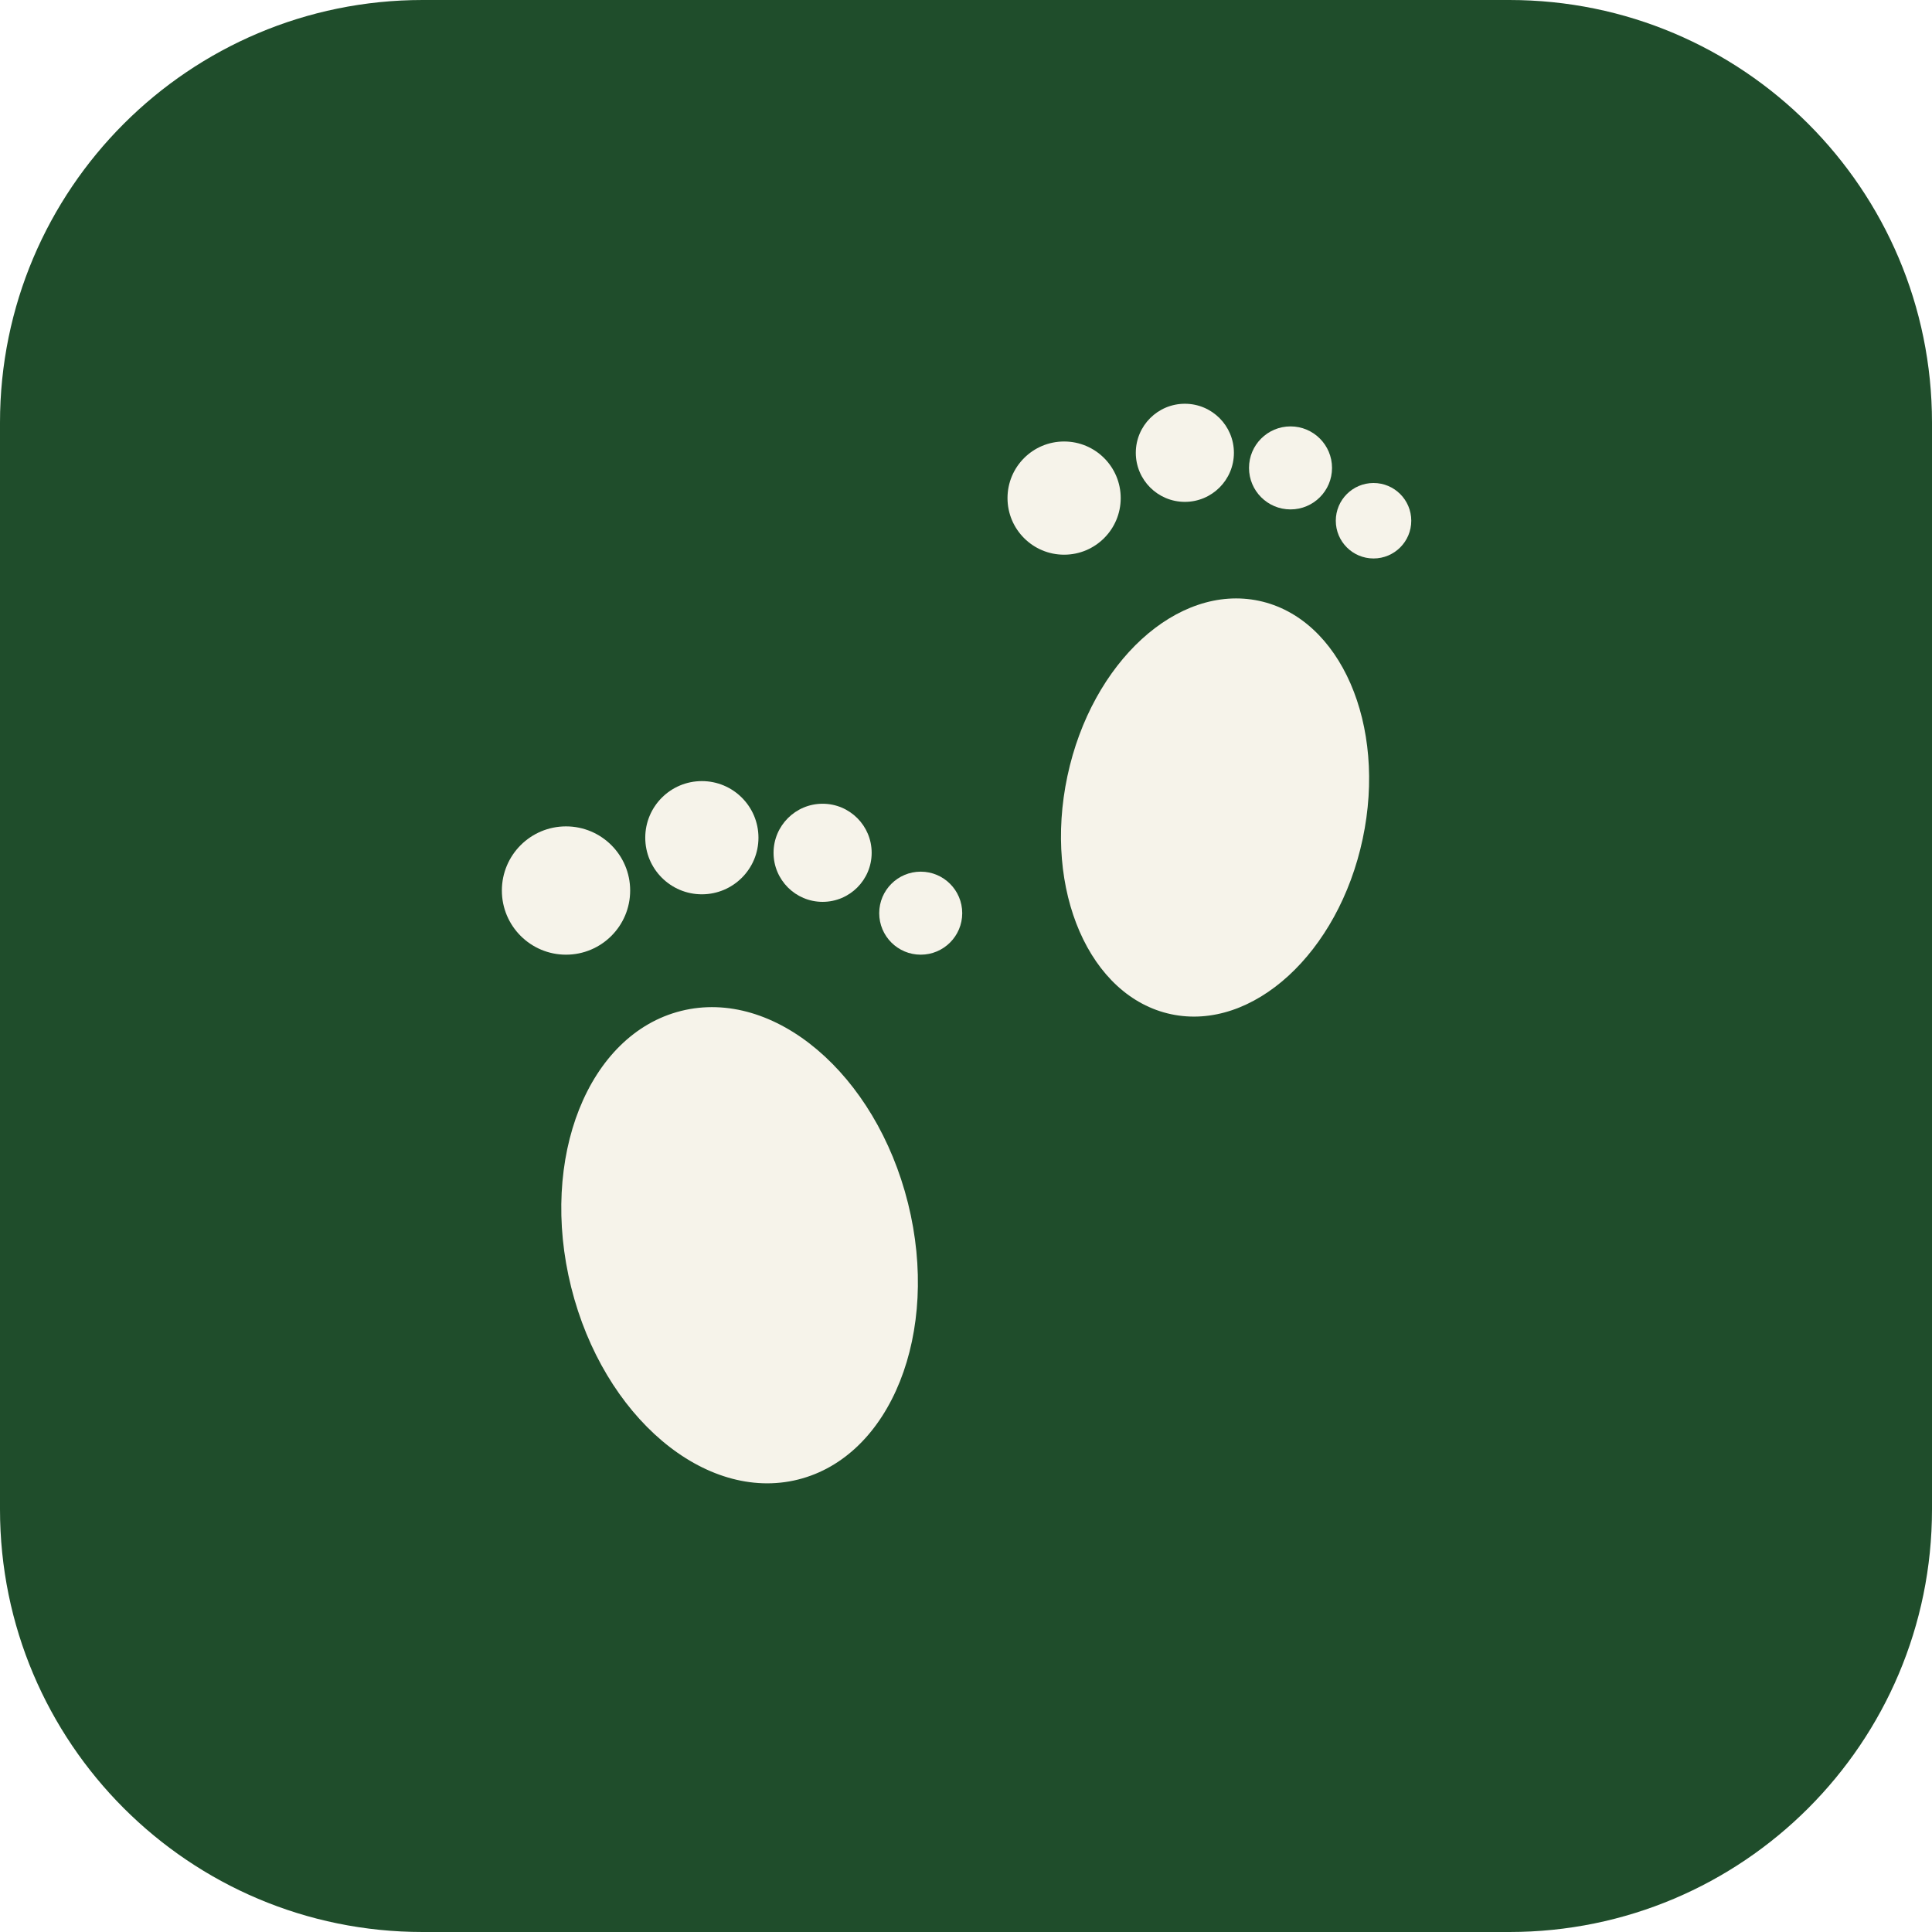
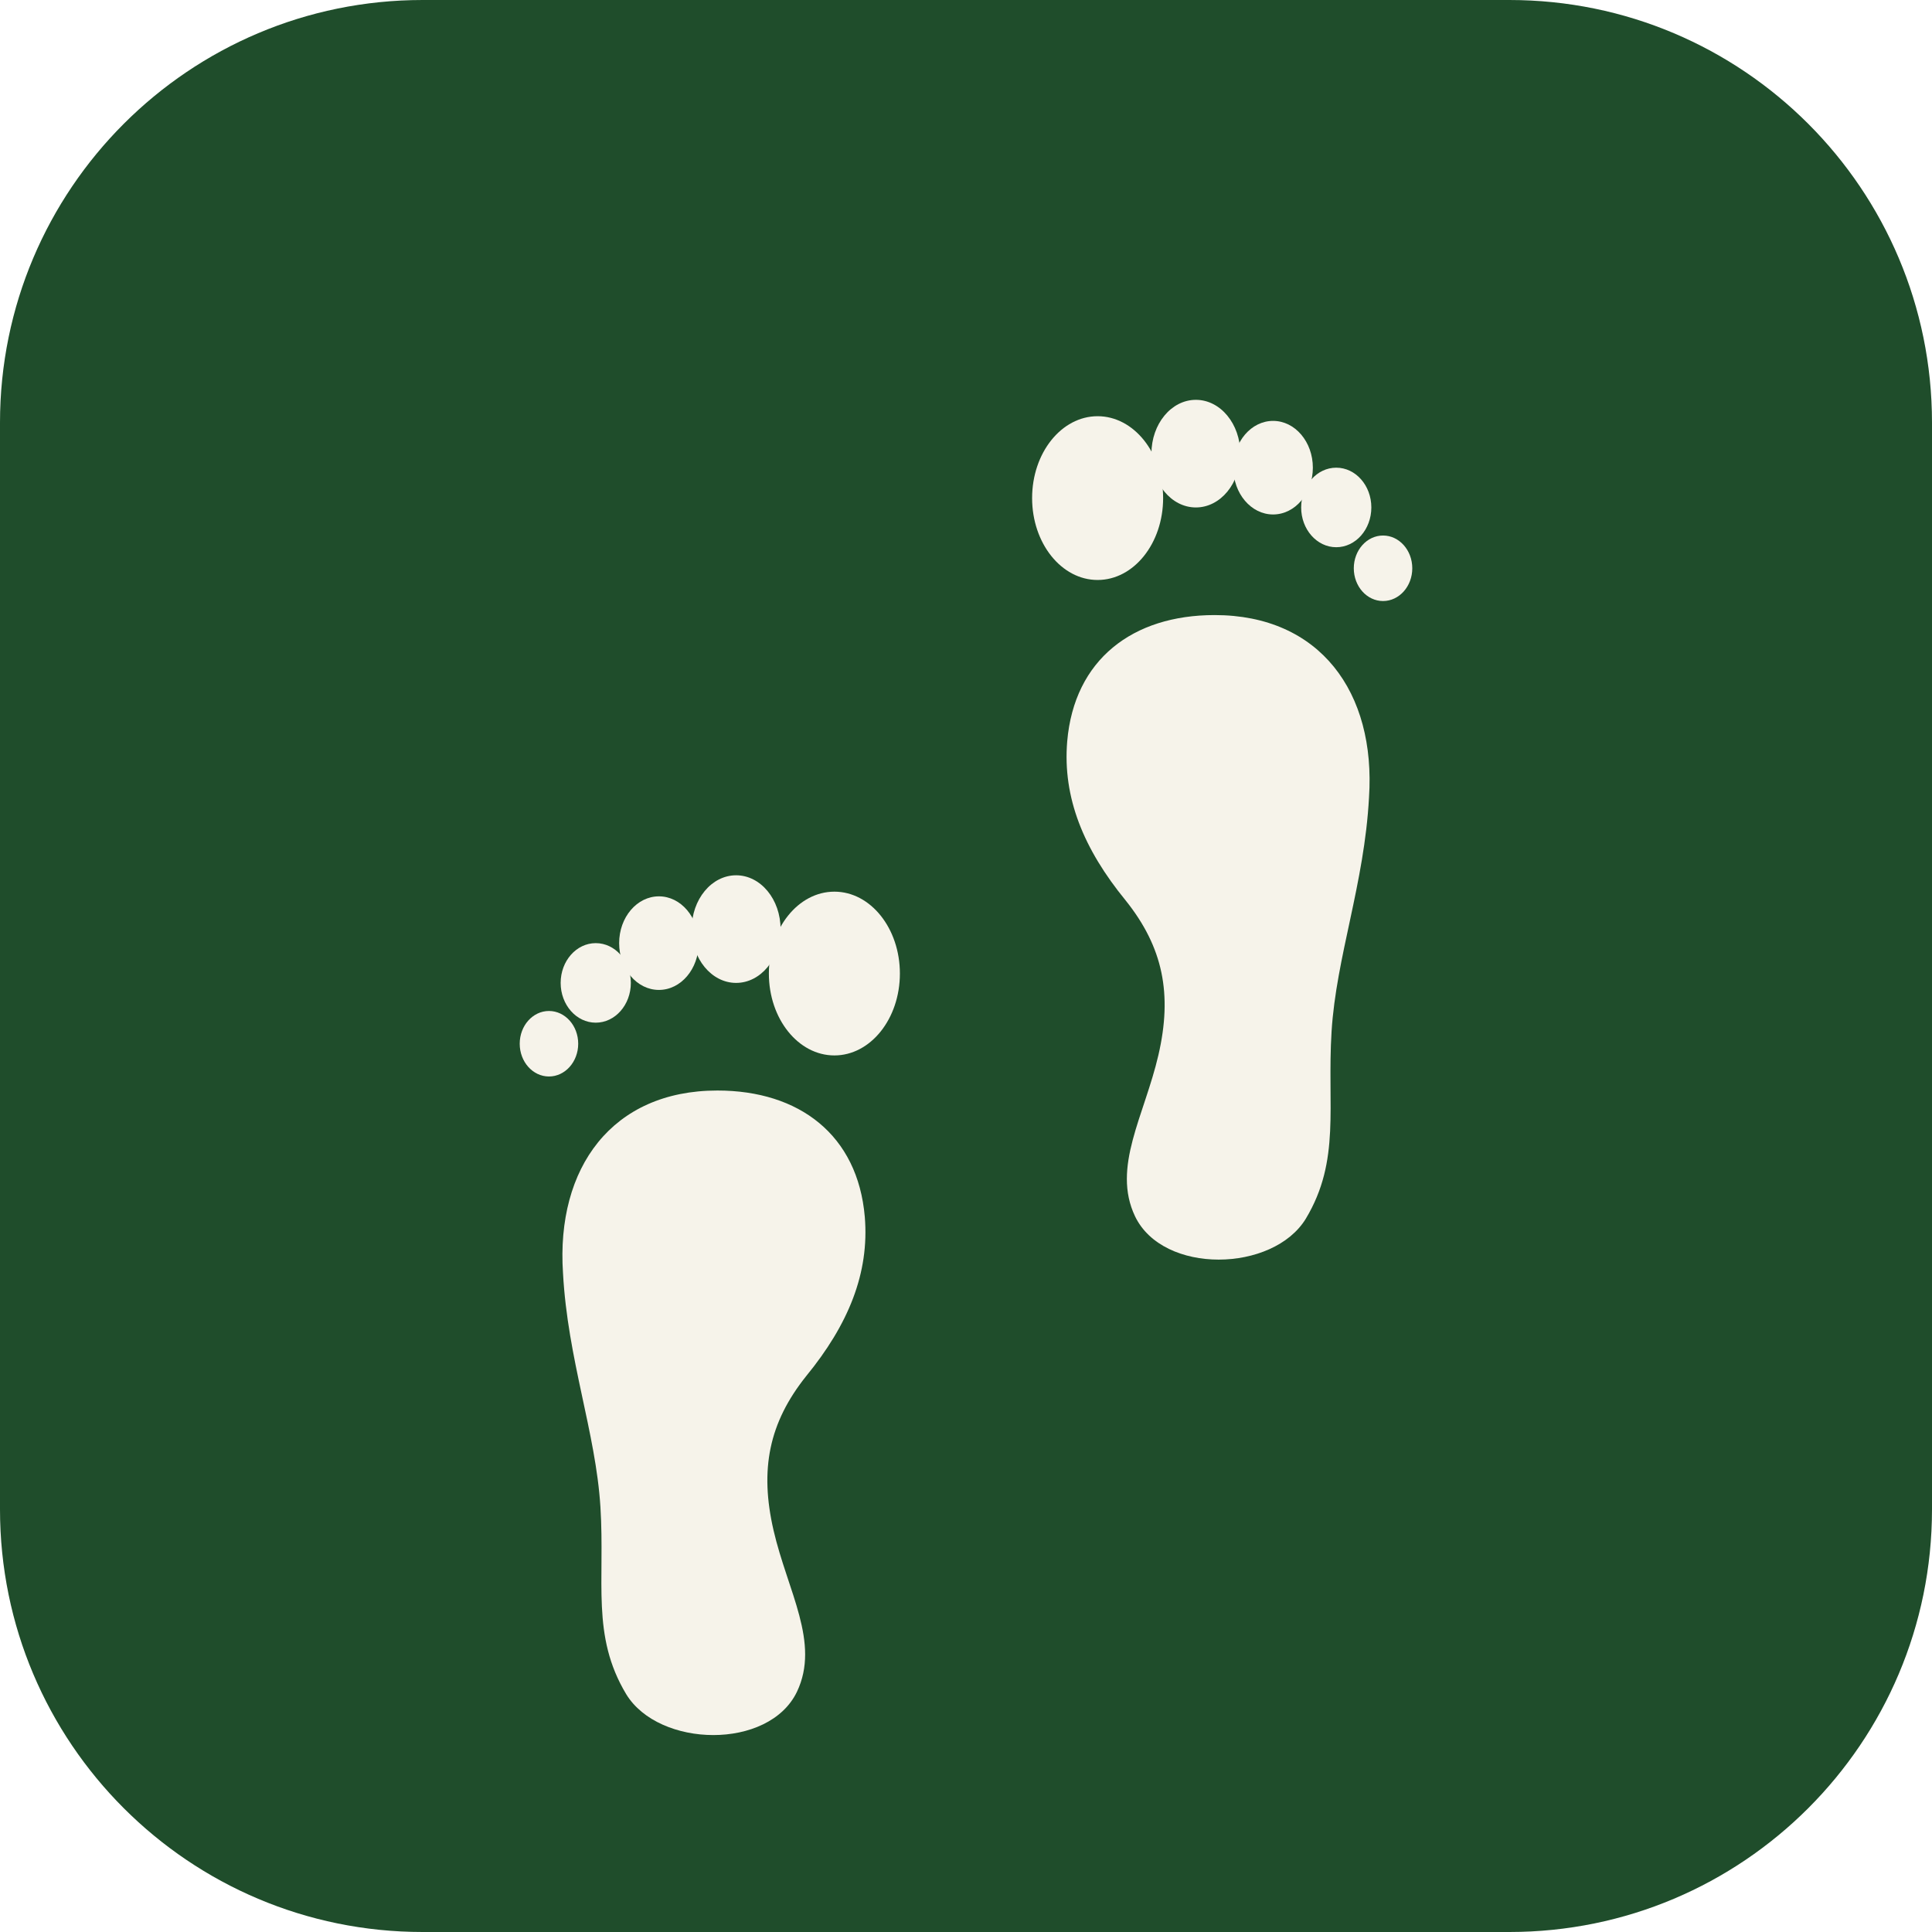
<svg xmlns="http://www.w3.org/2000/svg" viewBox="0 0 512 512">
  <rect width="512" height="512" rx="112" fill="#1f4d2b" />
  <g fill="#f6f3ea">
-     <ellipse cx="196" cy="330" rx="46" ry="64" transform="rotate(-14 196 330)" />
-     <circle cx="150" cy="236" r="17" />
-     <circle cx="186" cy="222" r="15" />
-     <circle cx="218" cy="226" r="13" />
-     <circle cx="244" cy="242" r="11" />
-     <ellipse cx="322" cy="214" rx="40" ry="56" transform="rotate(12 322 214)" />
-     <circle cx="282" cy="132" r="15" />
-     <circle cx="314" cy="120" r="13" />
-     <circle cx="342" cy="124" r="11" />
-     <circle cx="364" cy="138" r="10" />
+     <g transform="translate(267 196) scale(-6.2 6.2)">
+       <path d="M12.4 15C16.9 15 19.3 18.3 19 22.8 18.8 26.5 17.6 29.6 17.4 32.8 17.2 36 17.8 38.3 16.3 40.8 14.9 43.1 10.2 43.2 9 40.7 8 38.6 9.4 36.4 10 33.8 10.6 31.2 10.2 29.2 8.6 27.2 6.8 25 5.9 22.8 6.1 20.4 6.4 16.9 8.9 15 12.4 15z" />
+       <ellipse cx="7.4" cy="10" rx="2.8" ry="3.5" />
+       <ellipse cx="11.6" cy="8.1" rx="1.9" ry="2.3" />
+       <ellipse cx="14.9" cy="8.7" rx="1.7" ry="2" />
+       <ellipse cx="17.6" cy="10.4" rx="1.5" ry="1.7" />
+       <ellipse cx="19.6" cy="13" rx="1.25" ry="1.4" />
+     </g>
+     <g transform="translate(245 70) scale(6.2)">
+       <path d="M12.4 15C16.9 15 19.3 18.3 19 22.8 18.8 26.5 17.6 29.6 17.4 32.8 17.2 36 17.8 38.3 16.3 40.8 14.9 43.1 10.2 43.2 9 40.7 8 38.6 9.4 36.4 10 33.8 10.6 31.2 10.2 29.2 8.6 27.2 6.8 25 5.9 22.8 6.1 20.4 6.4 16.9 8.9 15 12.4 15z" />
+       <ellipse cx="7.4" cy="10" rx="2.8" ry="3.5" />
+       <ellipse cx="11.6" cy="8.1" rx="1.9" ry="2.3" />
+       <ellipse cx="14.9" cy="8.7" rx="1.7" ry="2" />
+       <ellipse cx="17.6" cy="10.4" rx="1.5" ry="1.7" />
+       <ellipse cx="19.6" cy="13" rx="1.25" ry="1.4" />
+     </g>
  </g>
</svg>
